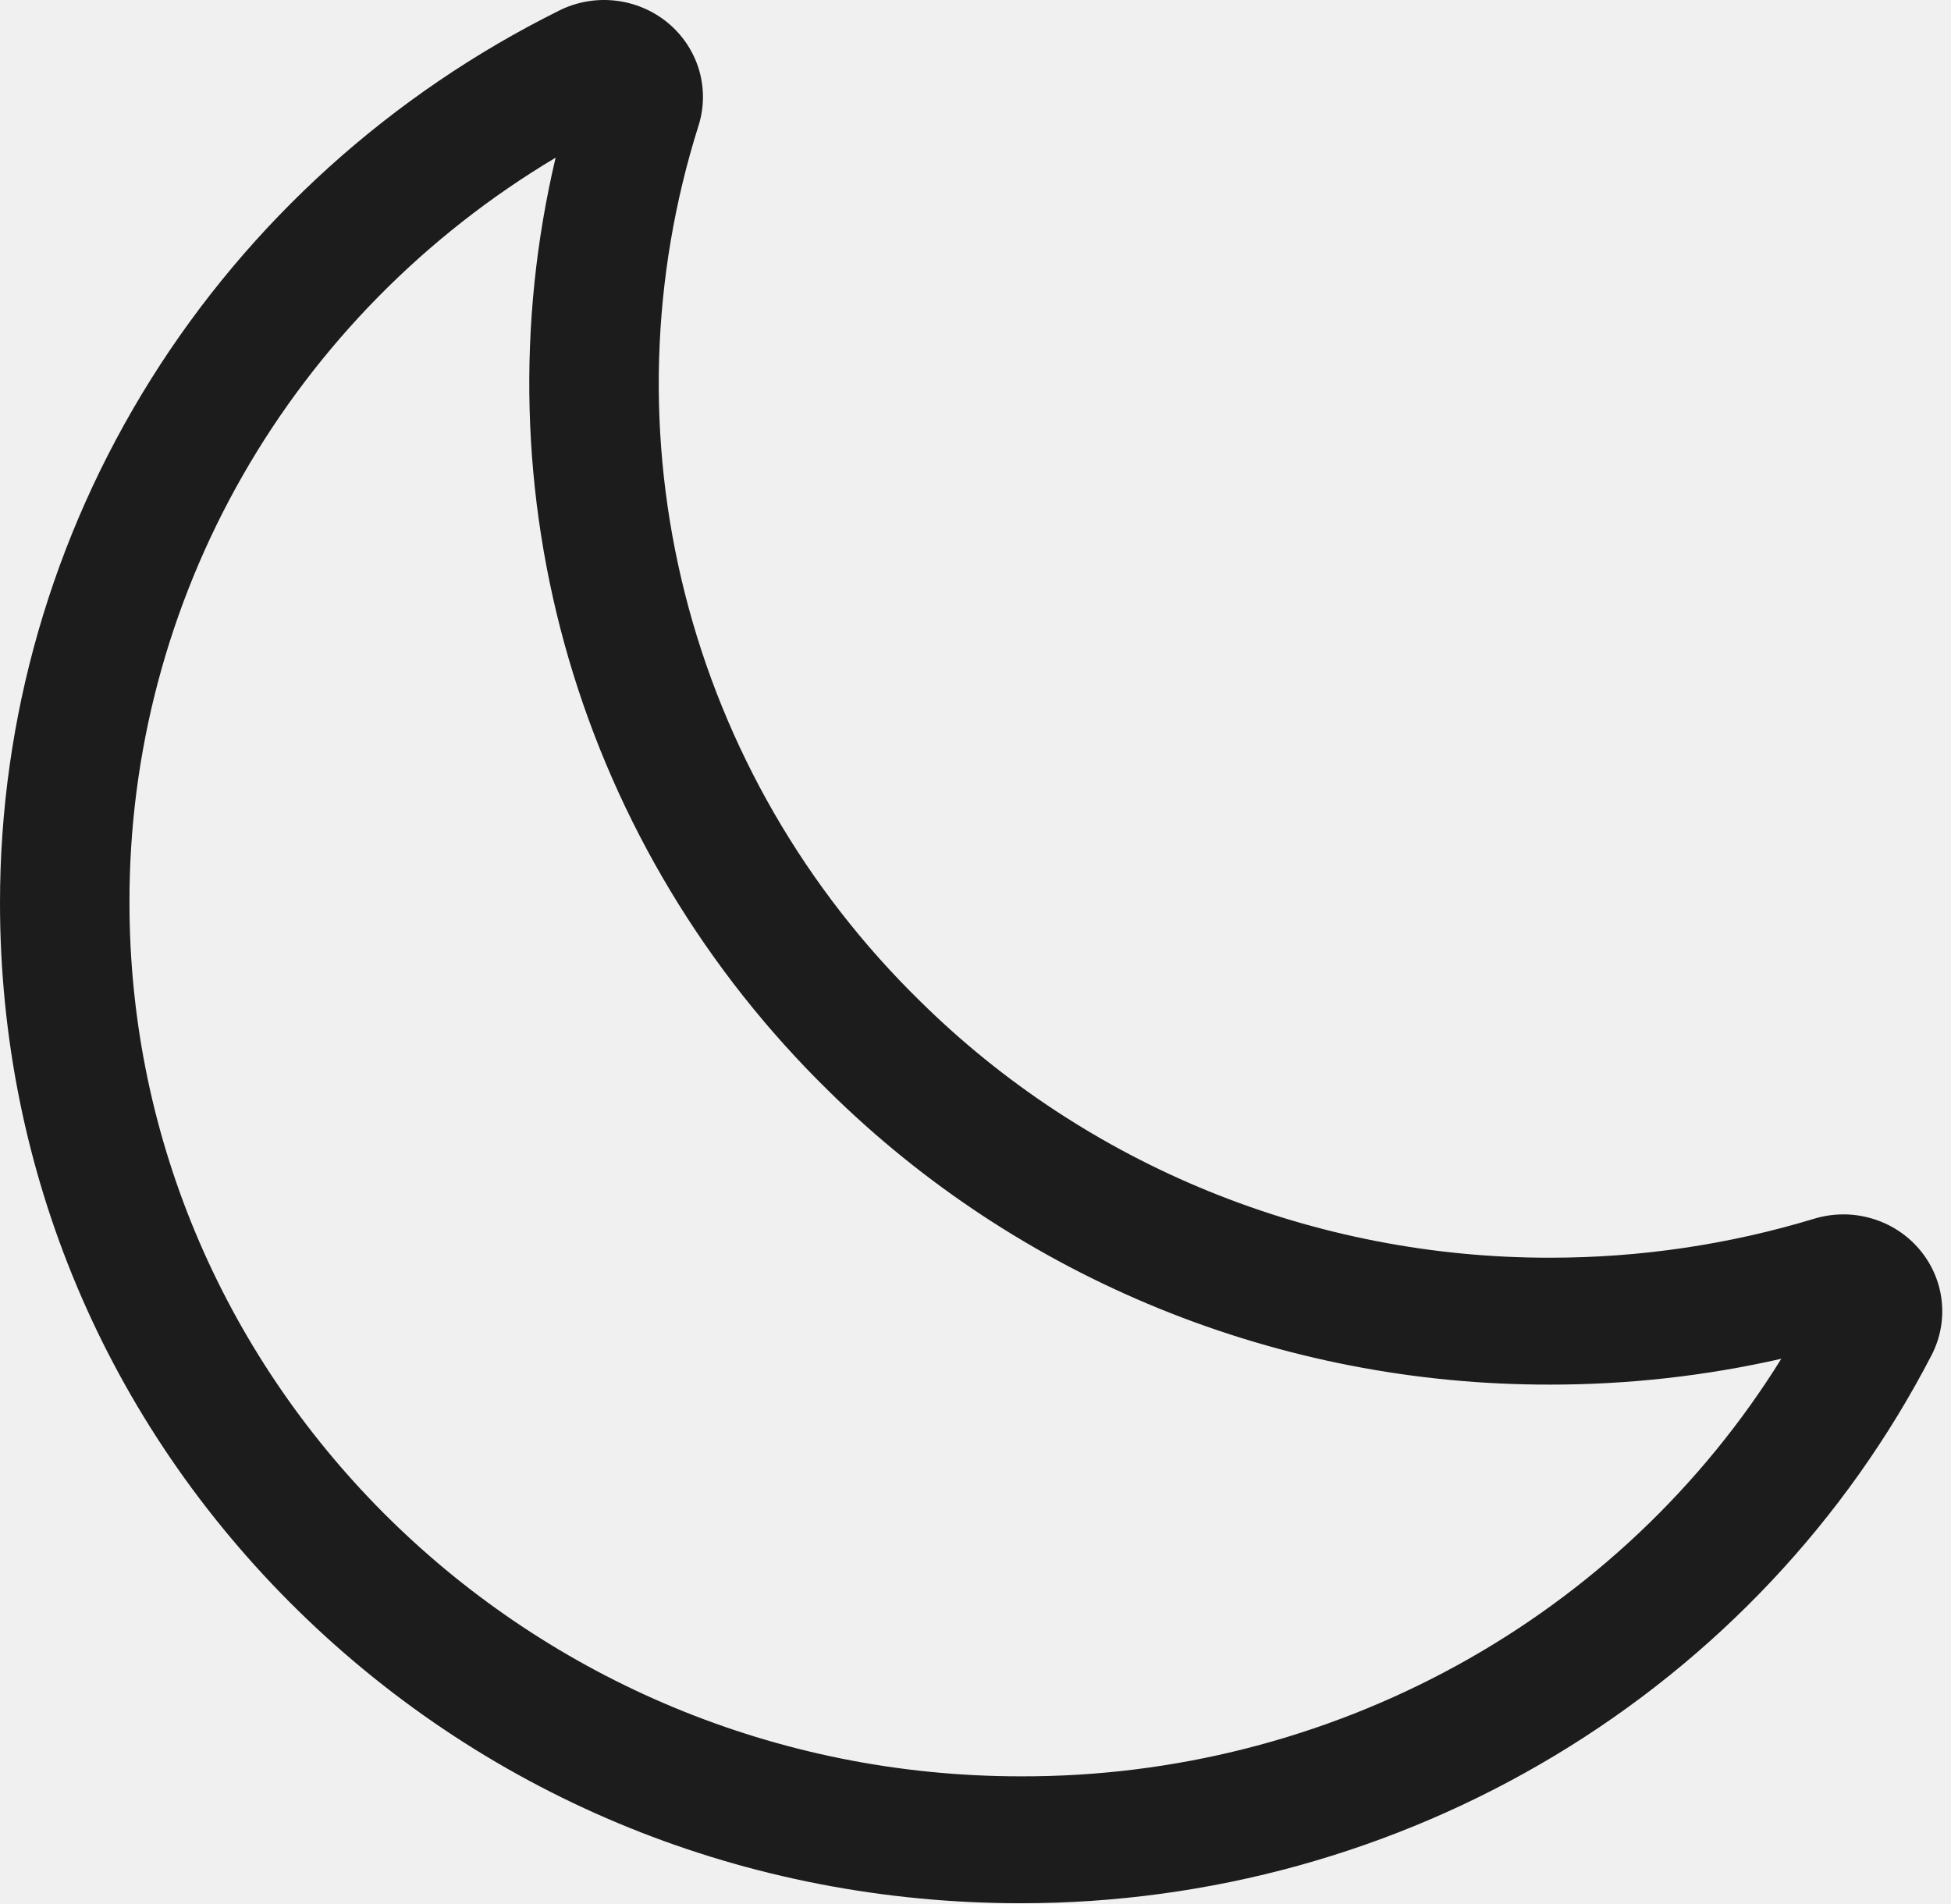
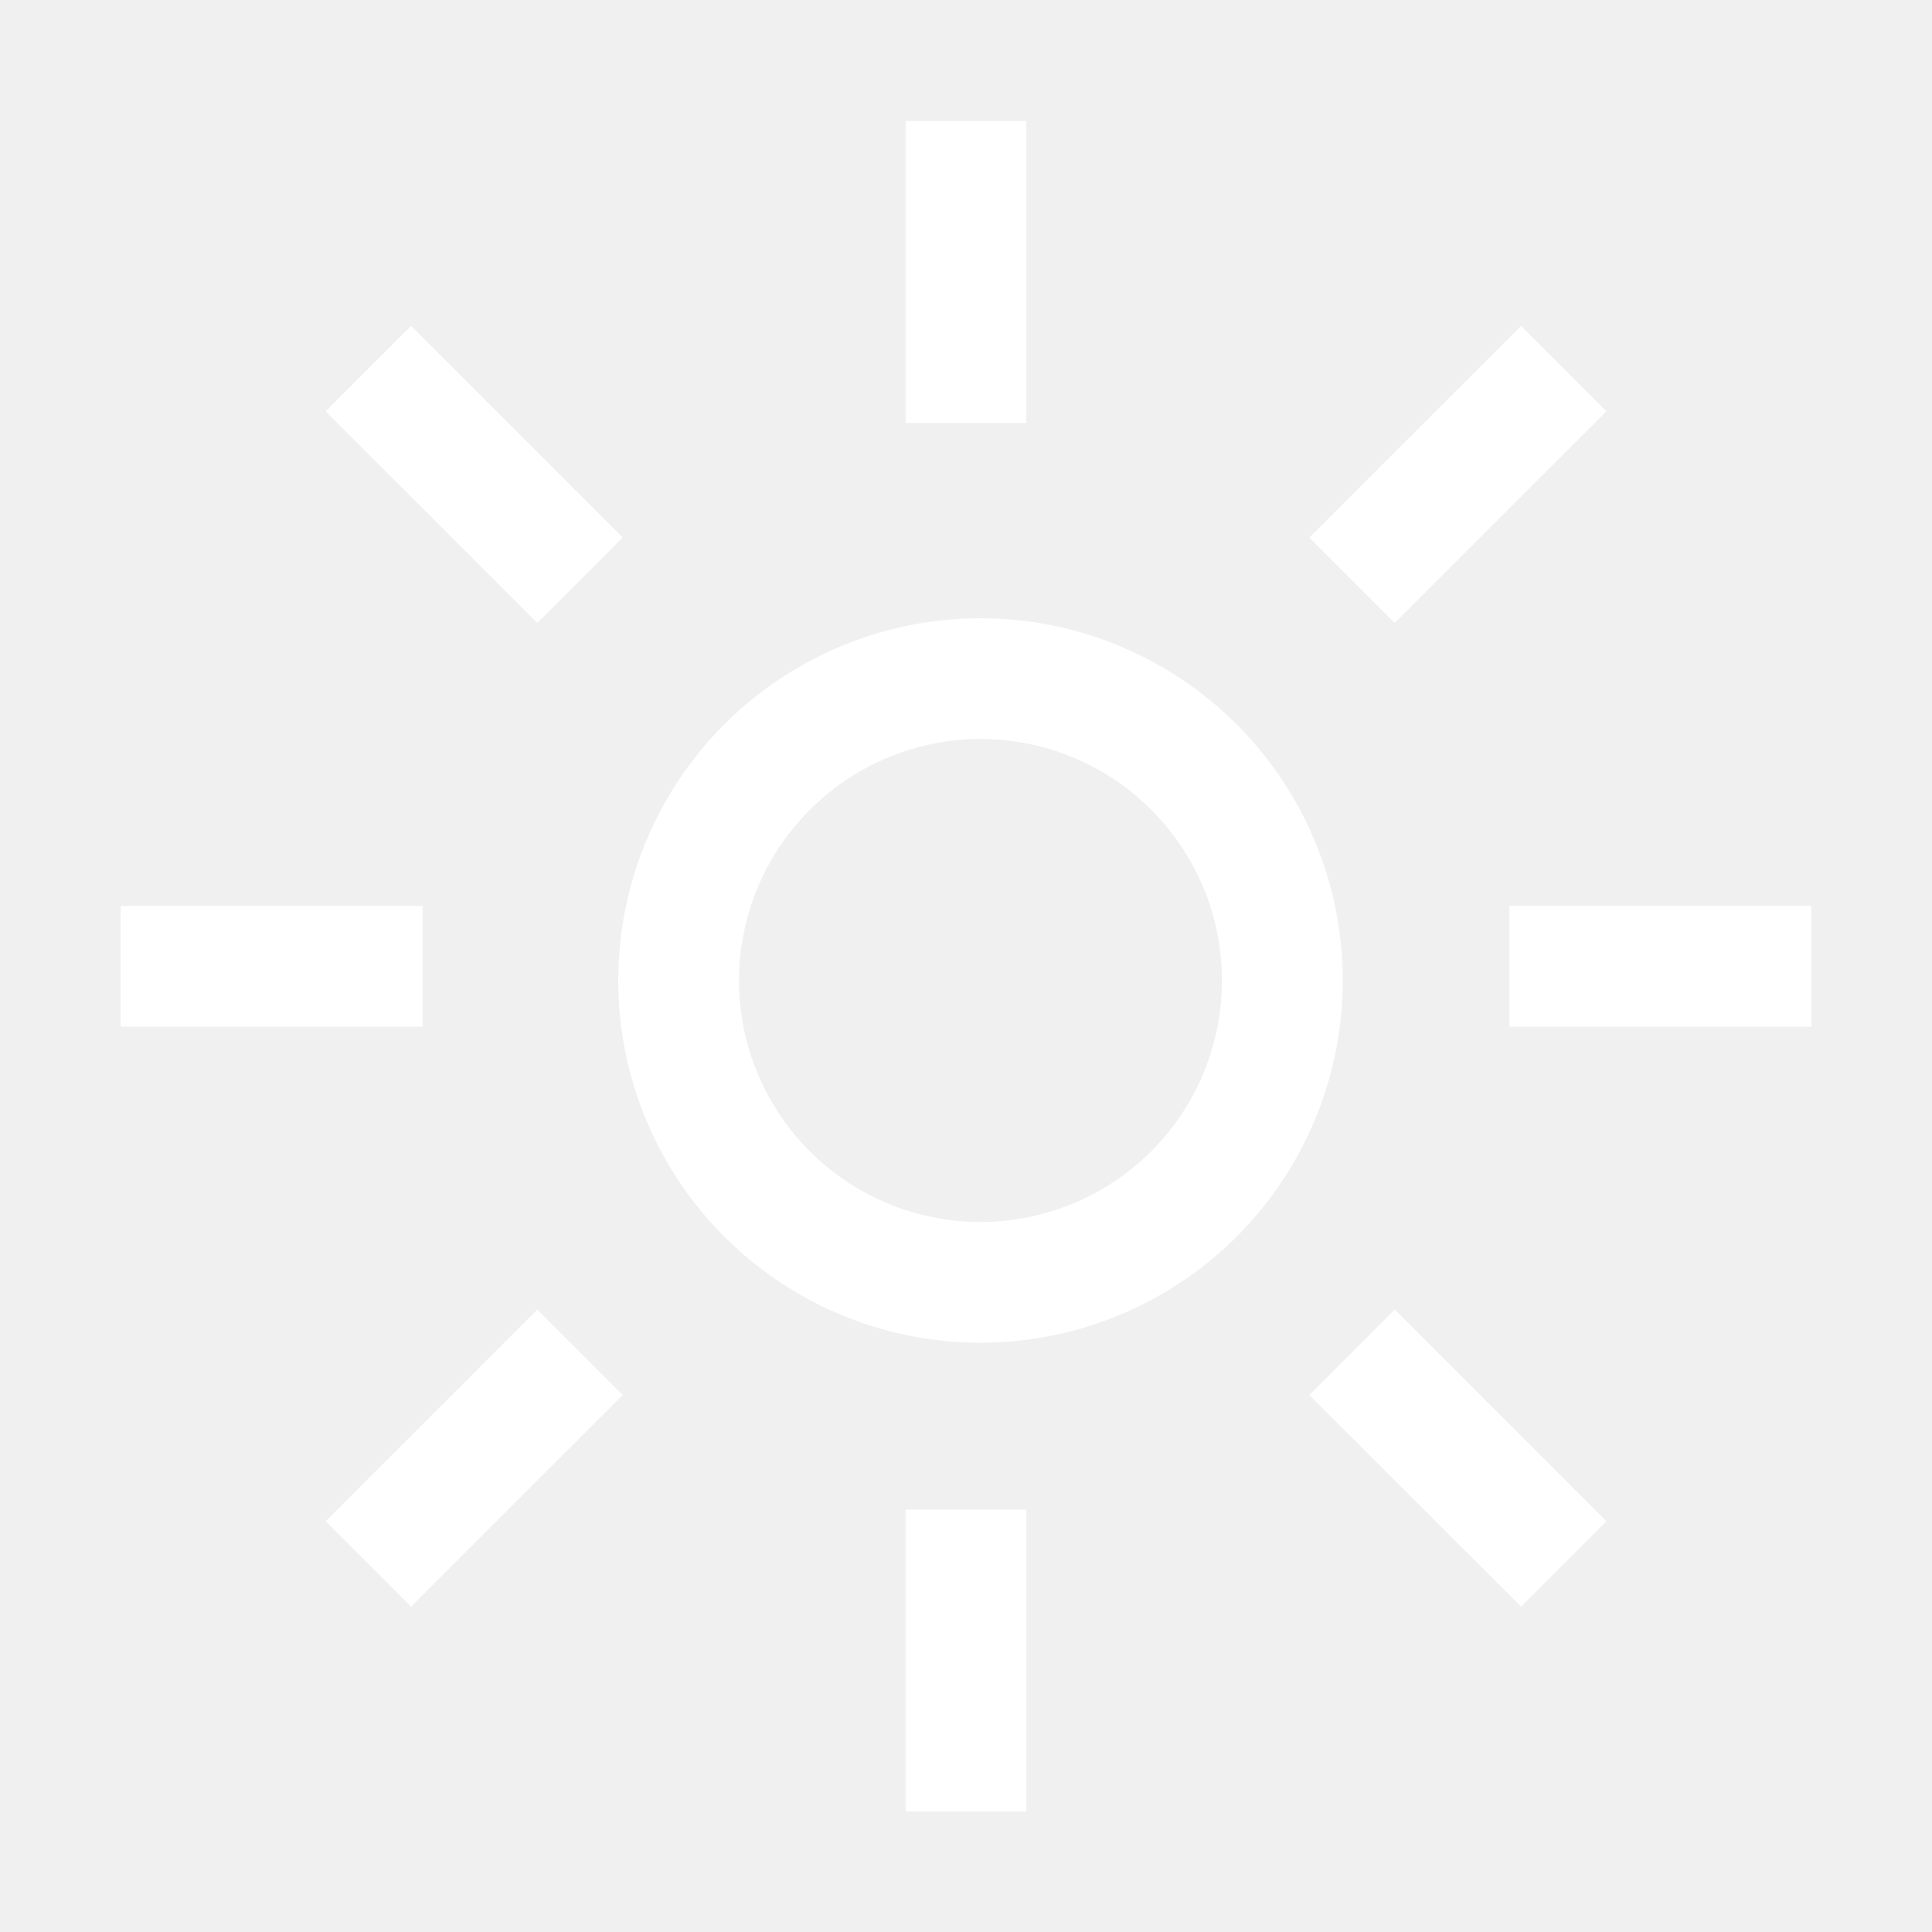
- <svg xmlns="http://www.w3.org/2000/svg" width="41" height="40" viewBox="0 0 41 40" fill="none">
-   <path d="M21.453 40C15.707 40 10.315 37.817 6.271 33.855C2.227 29.892 5.02421e-07 24.607 5.02421e-07 18.976C-0.001 15.091 1.097 11.282 3.171 7.972C5.245 4.661 8.215 1.979 11.751 0.222C12.114 0.04 12.525 -0.032 12.93 0.013C13.336 0.059 13.719 0.22 14.031 0.477C14.344 0.735 14.572 1.077 14.688 1.461C14.803 1.844 14.801 2.253 14.681 2.635C13.672 5.829 13.573 9.232 14.394 12.477C15.215 15.722 16.926 18.685 19.341 21.046C21.074 22.757 23.136 24.114 25.408 25.039C27.68 25.963 30.116 26.437 32.576 26.433C34.458 26.434 36.329 26.158 38.127 25.613C38.517 25.495 38.934 25.492 39.326 25.606C39.718 25.719 40.066 25.942 40.329 26.249C40.592 26.555 40.757 26.931 40.803 27.328C40.849 27.726 40.775 28.128 40.59 28.484C38.797 31.949 36.06 34.86 32.682 36.892C29.304 38.925 25.417 40.001 21.453 40ZM11.676 3.314C8.935 4.949 6.67 7.25 5.101 9.993C3.532 12.737 2.713 15.831 2.721 18.976C2.721 29.098 11.124 37.333 21.453 37.333C24.662 37.342 27.819 36.538 30.619 35.001C33.419 33.464 35.766 31.244 37.434 28.557C35.841 28.919 34.211 29.101 32.576 29.1C29.759 29.105 26.968 28.563 24.366 27.504C21.764 26.445 19.402 24.891 17.417 22.932C14.838 20.409 12.958 17.285 11.953 13.852C10.949 10.42 10.854 6.793 11.676 3.315V3.314Z" fill="#1C1C1C" />
+ <svg xmlns="http://www.w3.org/2000/svg" width="45" height="45" viewBox="0 0 45 45" fill="none">
+   <path d="M22.837 17.212C23.95 17.212 25.038 17.542 25.962 18.16C26.887 18.779 27.608 19.657 28.034 20.685C28.46 21.713 28.571 22.844 28.354 23.935C28.137 25.026 27.602 26.028 26.815 26.815C26.028 27.602 25.026 28.137 23.935 28.354C22.844 28.572 21.713 28.46 20.685 28.034C19.657 27.609 18.779 26.888 18.16 25.963C17.542 25.038 17.212 23.95 17.212 22.837C17.214 21.346 17.808 19.917 18.862 18.862C19.916 17.808 21.346 17.214 22.837 17.212ZM22.837 14.4C21.169 14.4 19.537 14.895 18.15 15.822C16.762 16.749 15.681 18.067 15.042 19.609C14.404 21.15 14.236 22.847 14.562 24.484C14.888 26.12 15.691 27.624 16.871 28.804C18.051 29.984 19.555 30.787 21.191 31.113C22.828 31.438 24.524 31.271 26.066 30.633C27.608 29.994 28.926 28.913 29.853 27.525C30.78 26.138 31.275 24.506 31.275 22.837C31.275 20.6 30.386 18.454 28.804 16.871C27.221 15.289 25.075 14.4 22.837 14.4Z" fill="white" />
+   <path d="M7.585 9.581L9.574 7.591L14.504 12.521L12.515 14.51L7.585 9.581Z" fill="white" />
+   <path d="M2.812 21.101H9.844V23.913H2.812V21.101Z" fill="white" />
+   <path d="M7.585 35.433L12.515 30.503L14.504 32.493L9.574 37.422L7.585 35.433Z" fill="white" />
+   <path d="M21.094 35.163H23.906V42.194H21.094V35.163Z" fill="white" />
+   <path d="M30.497 32.493L32.486 30.503L37.416 35.433L35.428 37.422L30.497 32.493Z" fill="white" />
+   <path d="M35.156 21.101H42.188V23.913H35.156V21.101Z" fill="white" />
+   <path d="M30.497 12.521L35.428 7.591L37.416 9.581L32.486 14.51L30.497 12.521Z" fill="white" />
+   <path d="M21.094 2.82H23.906V9.851H21.094V2.82Z" fill="white" />
</svg>
